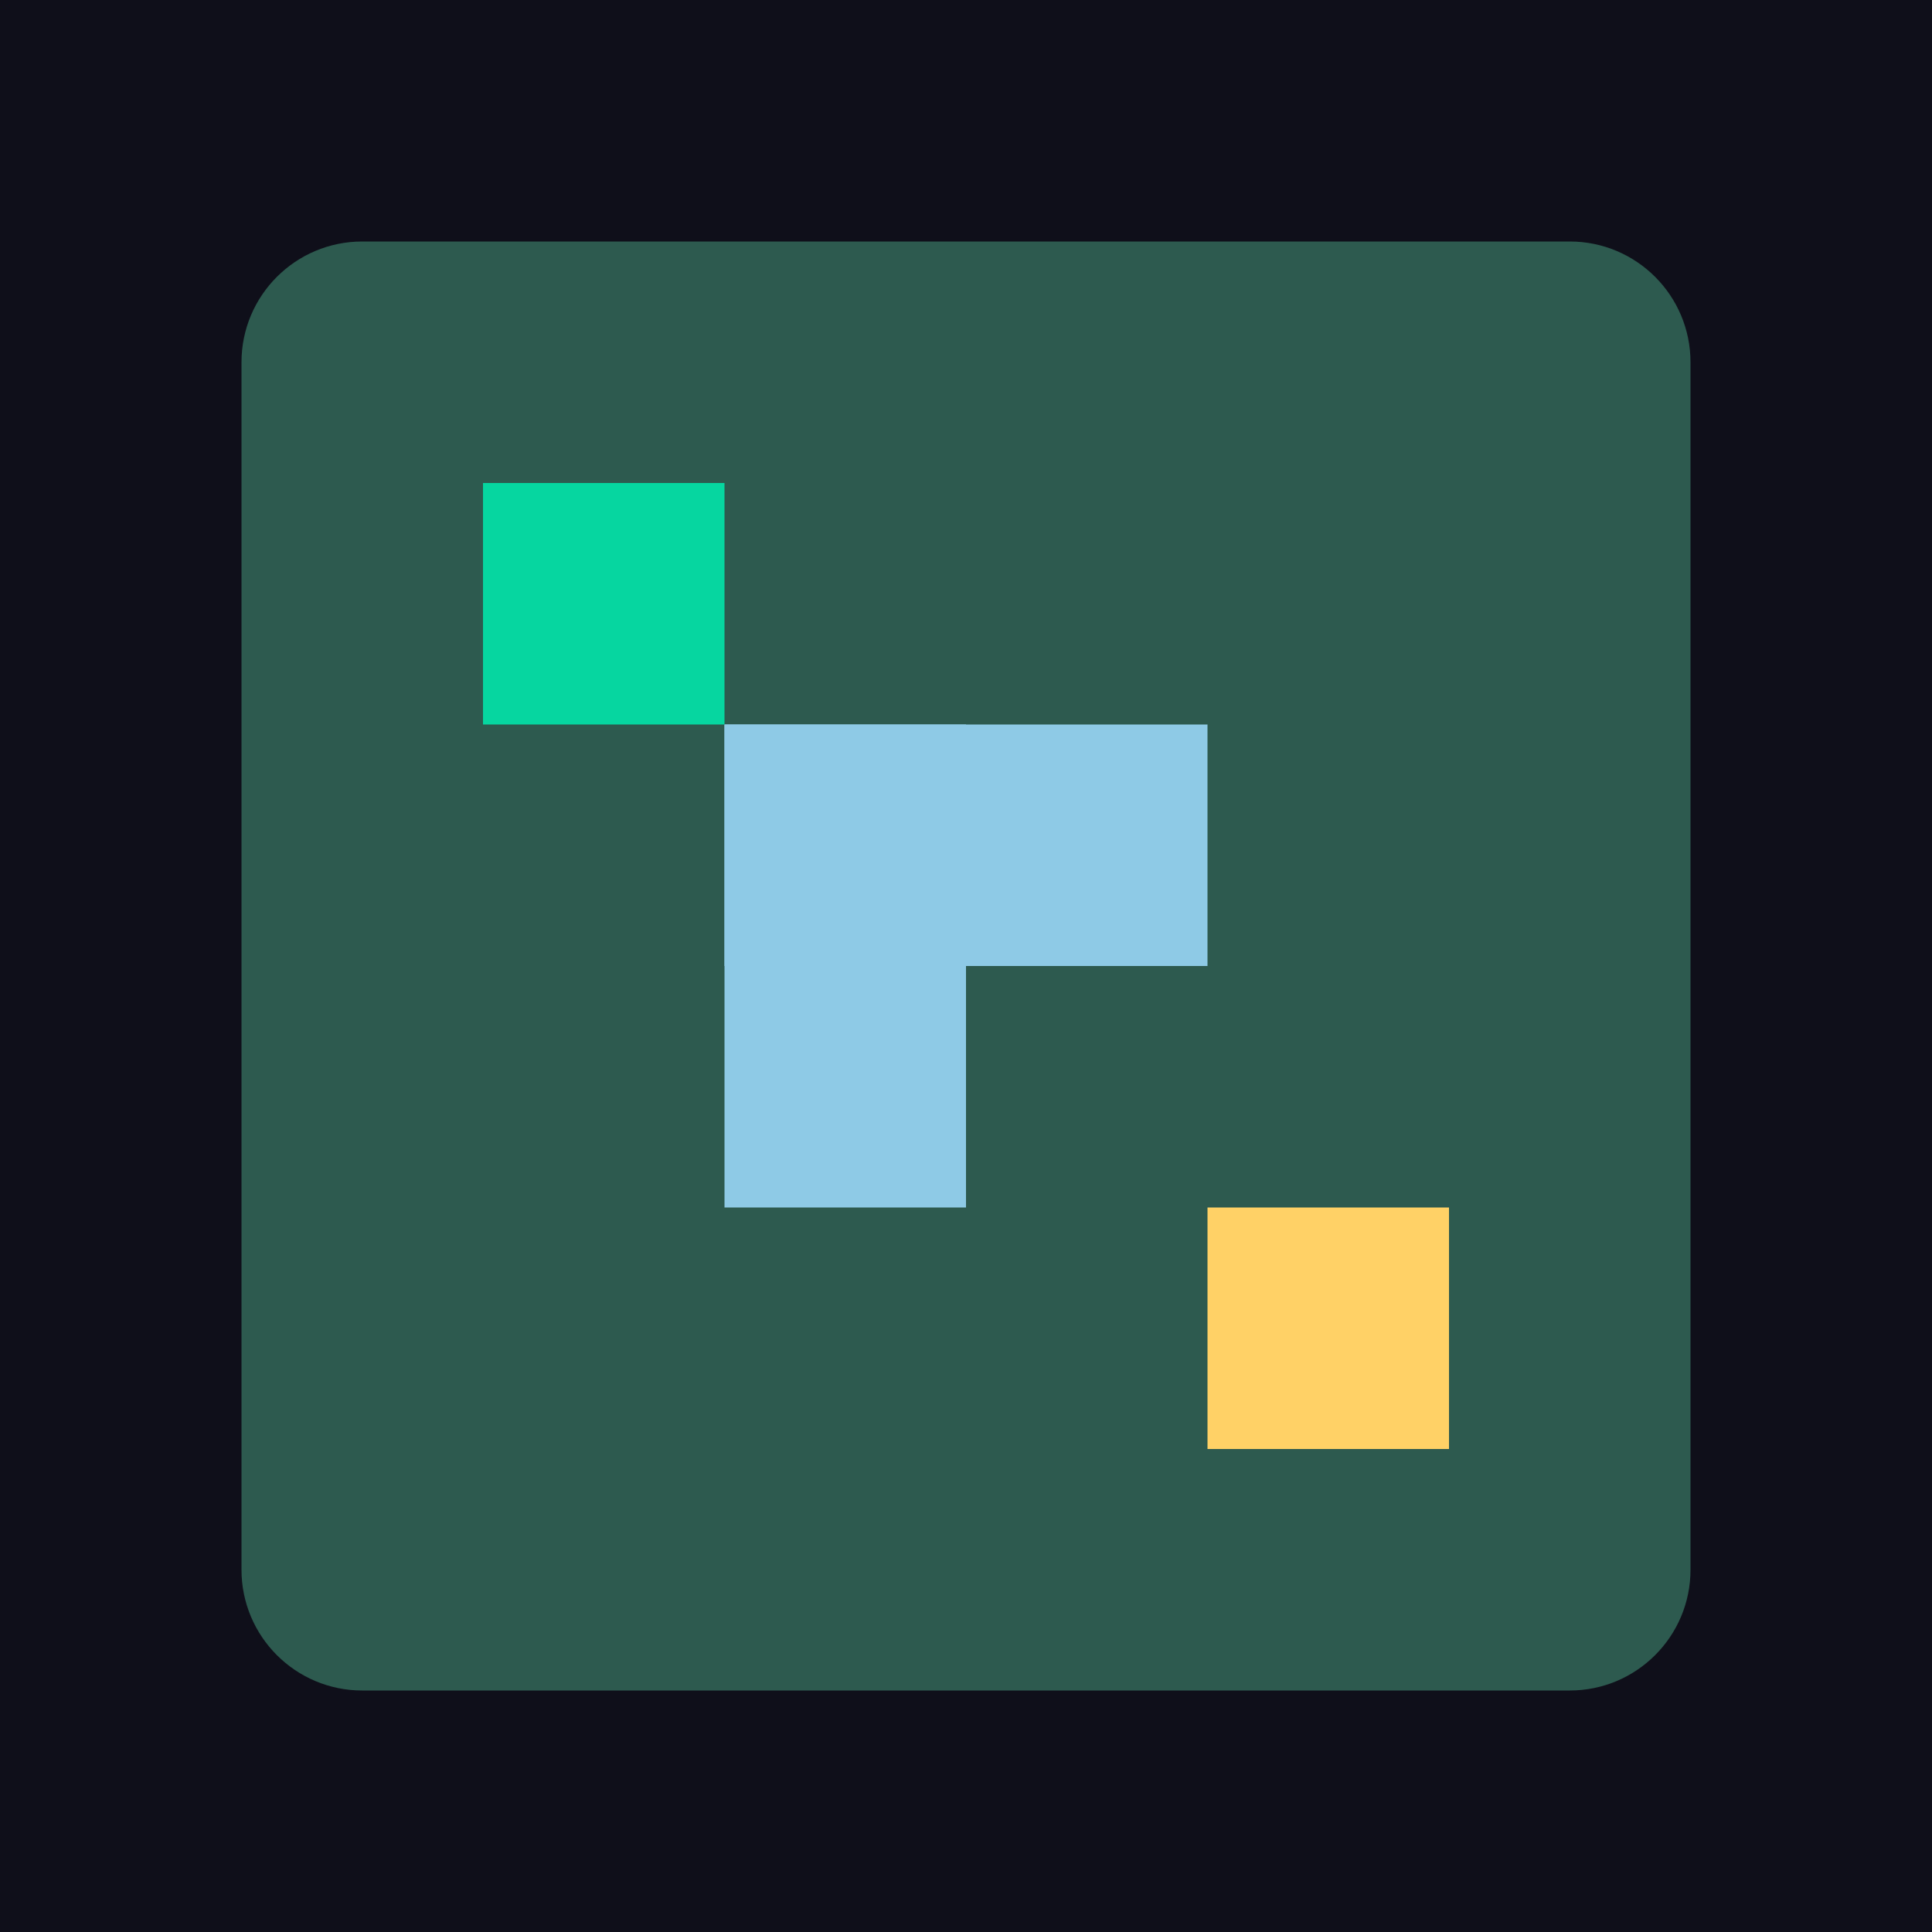
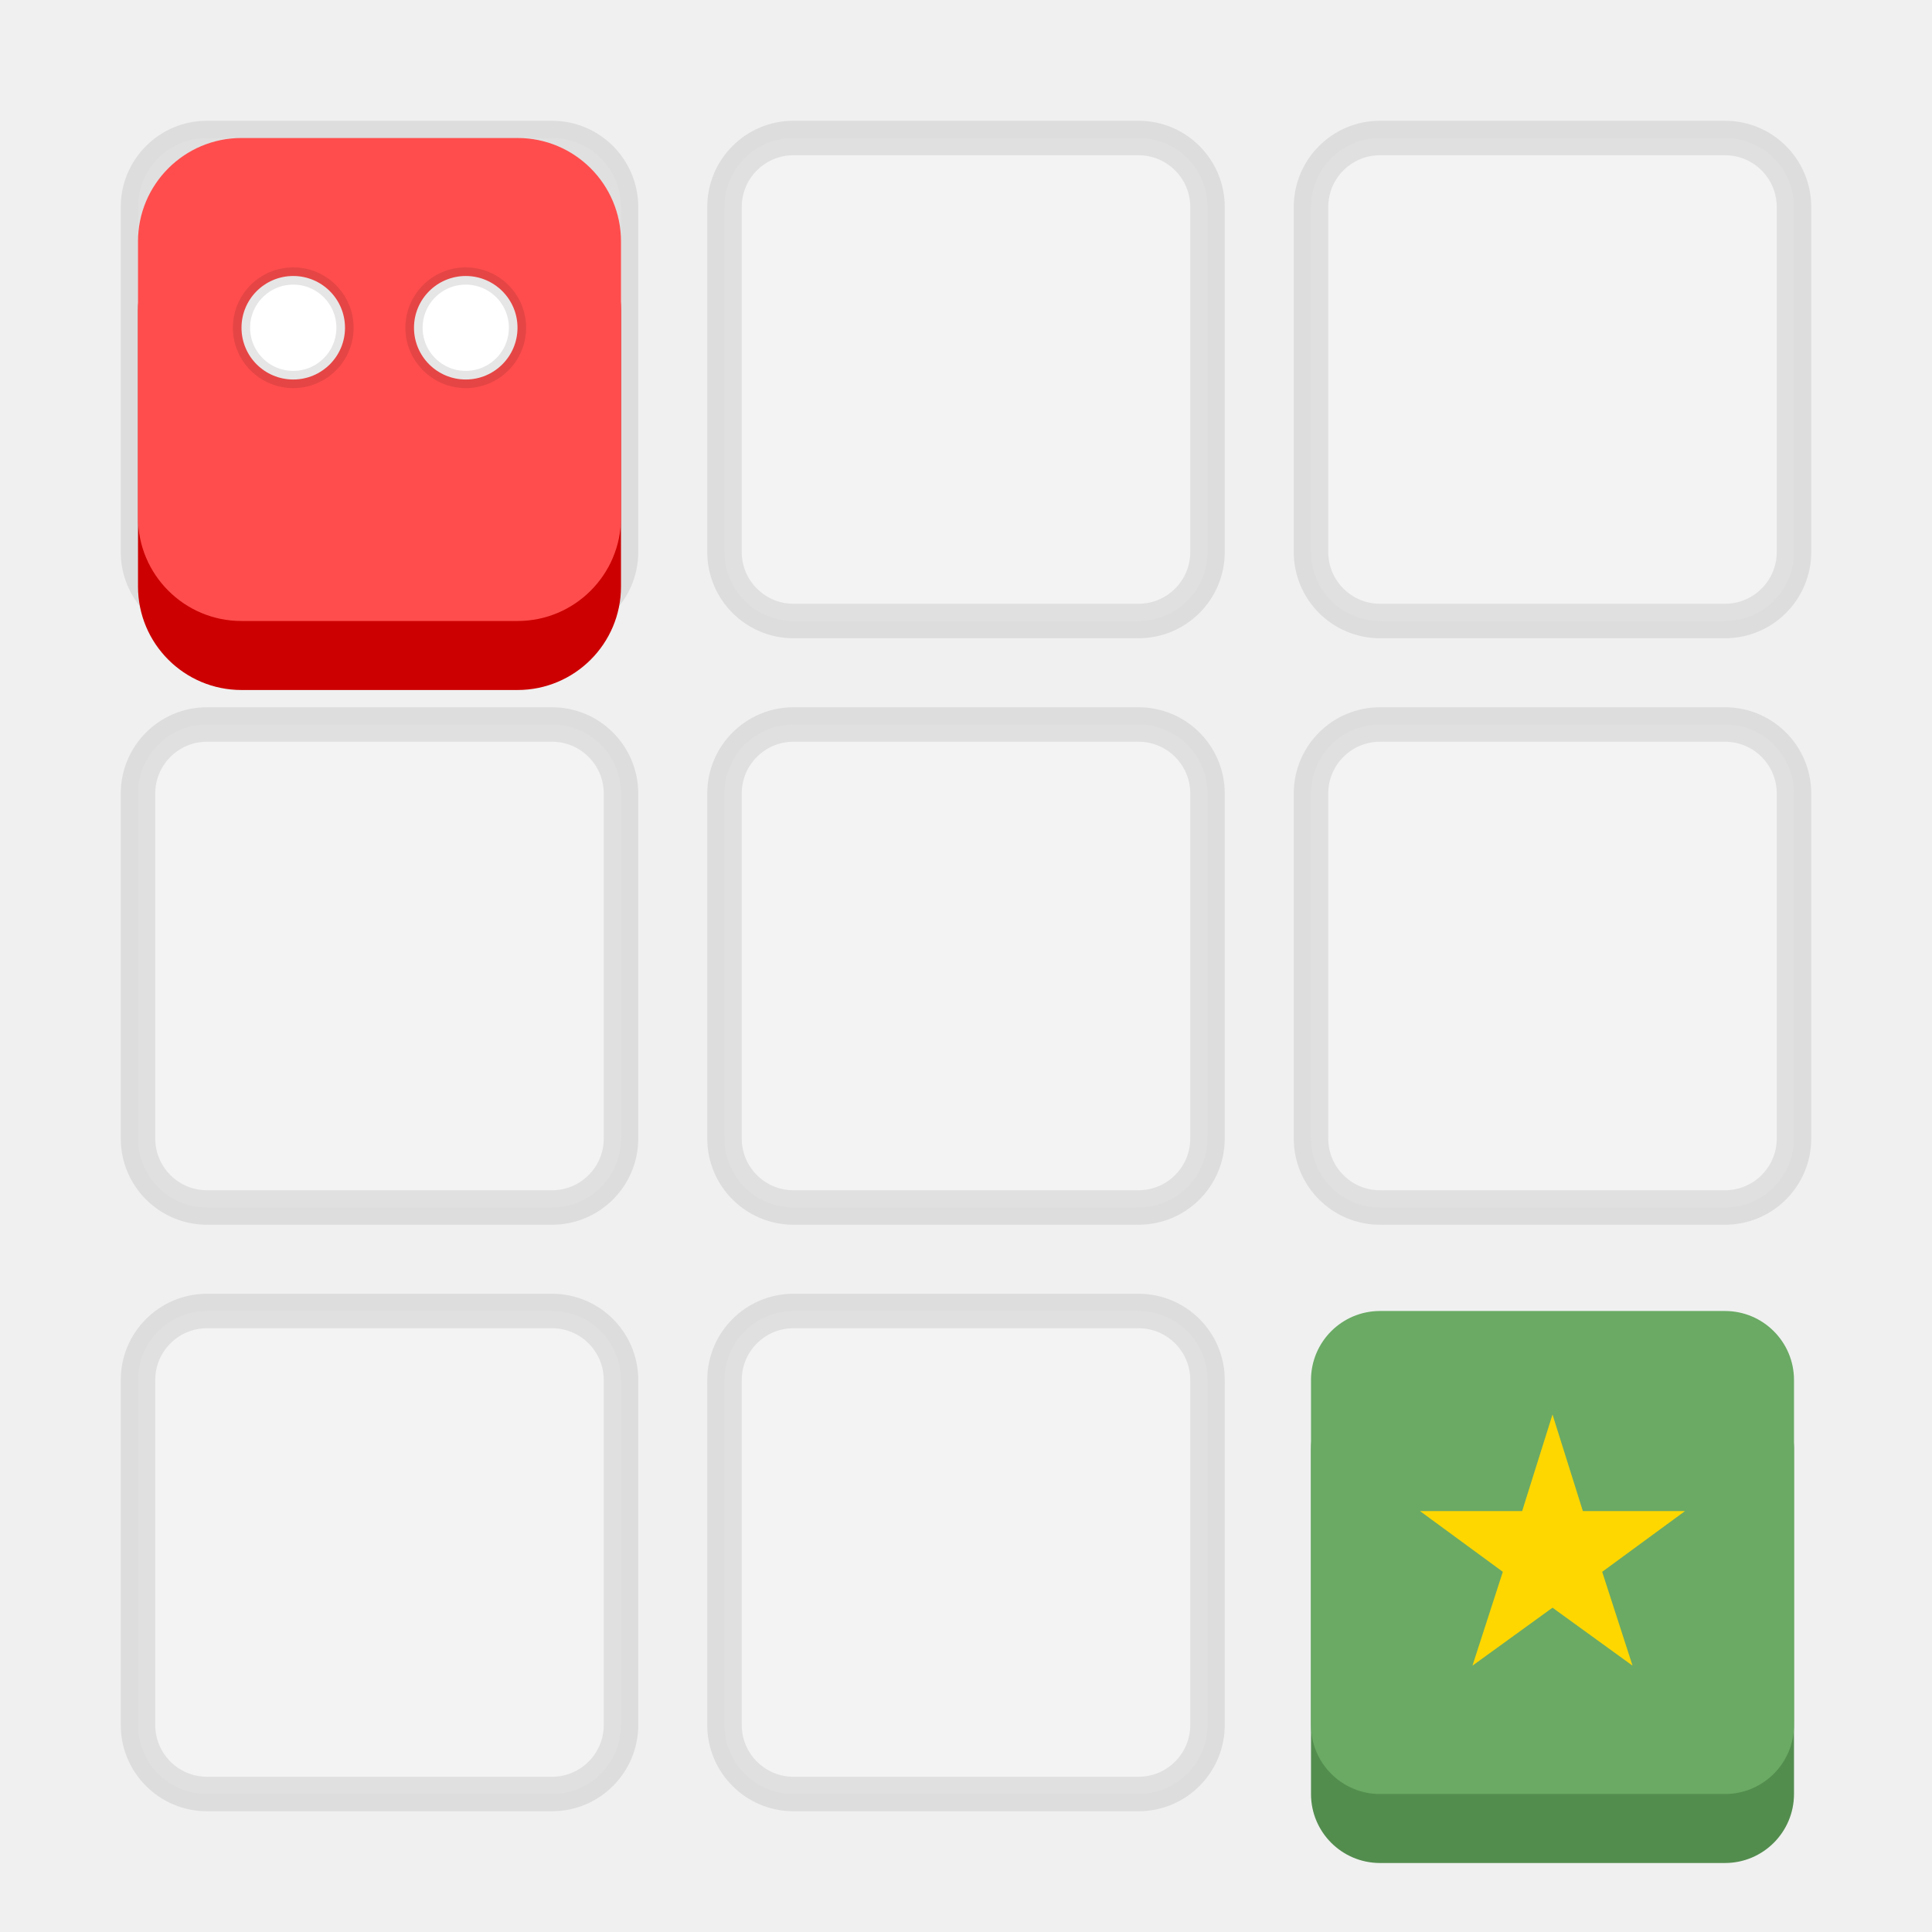
- <svg xmlns="http://www.w3.org/2000/svg" viewBox="0 0 32 32">
-   <rect width="32" height="32" fill="#0f0f1a" />
-   <rect x="4" y="4" width="24" height="24" fill="#2d5a4f" rx="2" />
-   <rect x="8" y="8" width="4" height="4" fill="#06d6a0" />
-   <rect x="20" y="20" width="4" height="4" fill="#ffd166" />
-   <rect x="12" y="12" width="8" height="4" fill="#8ecae6" />
-   <rect x="12" y="12" width="4" height="8" fill="#8ecae6" />
+ <svg xmlns="http://www.w3.org/2000/svg" width="56" height="56" viewBox="0 0 56 56" fill="none">
+   <defs>
+     <rect id="floor" width="14" height="14" rx="2" fill="#f3f3f3" stroke="#000000" stroke-opacity="0.08" stroke-width="1" />
+   </defs>
+   <use href="#floor" x="4" y="4" />
+   <use href="#floor" x="21" y="4" />
+   <use href="#floor" x="38" y="4" />
+   <use href="#floor" x="4" y="21" />
+   <use href="#floor" x="21" y="21" />
+   <use href="#floor" x="38" y="21" />
+   <use href="#floor" x="4" y="38" />
+   <use href="#floor" x="21" y="38" />
+   <rect x="38" y="40" width="14" height="14" rx="2" fill="#538d4e" />
+   <rect x="38" y="38" width="14" height="14" rx="2" fill="#6aaa64" />
+   <g transform="translate(41, 41)">
+     <polygon points="4,0 4.88,2.8 7.84,2.8 5.44,4.56 6.32,7.28 4,5.6 1.68,7.28 2.56,4.56 0.16,2.8 3.12,2.8" fill="#ffd700" />
+   </g>
+   <rect x="4" y="6" width="14" height="14" rx="3" fill="#cc0000" />
+   <rect x="4" y="4" width="14" height="14" rx="3" fill="#ff4d4d" />
+   <circle cx="8.5" cy="9.5" r="1.5" fill="white" stroke="black" stroke-opacity="0.1" stroke-width="0.5" />
+   <circle cx="13.5" cy="9.5" r="1.5" fill="white" stroke="black" stroke-opacity="0.1" stroke-width="0.5" />
</svg>
